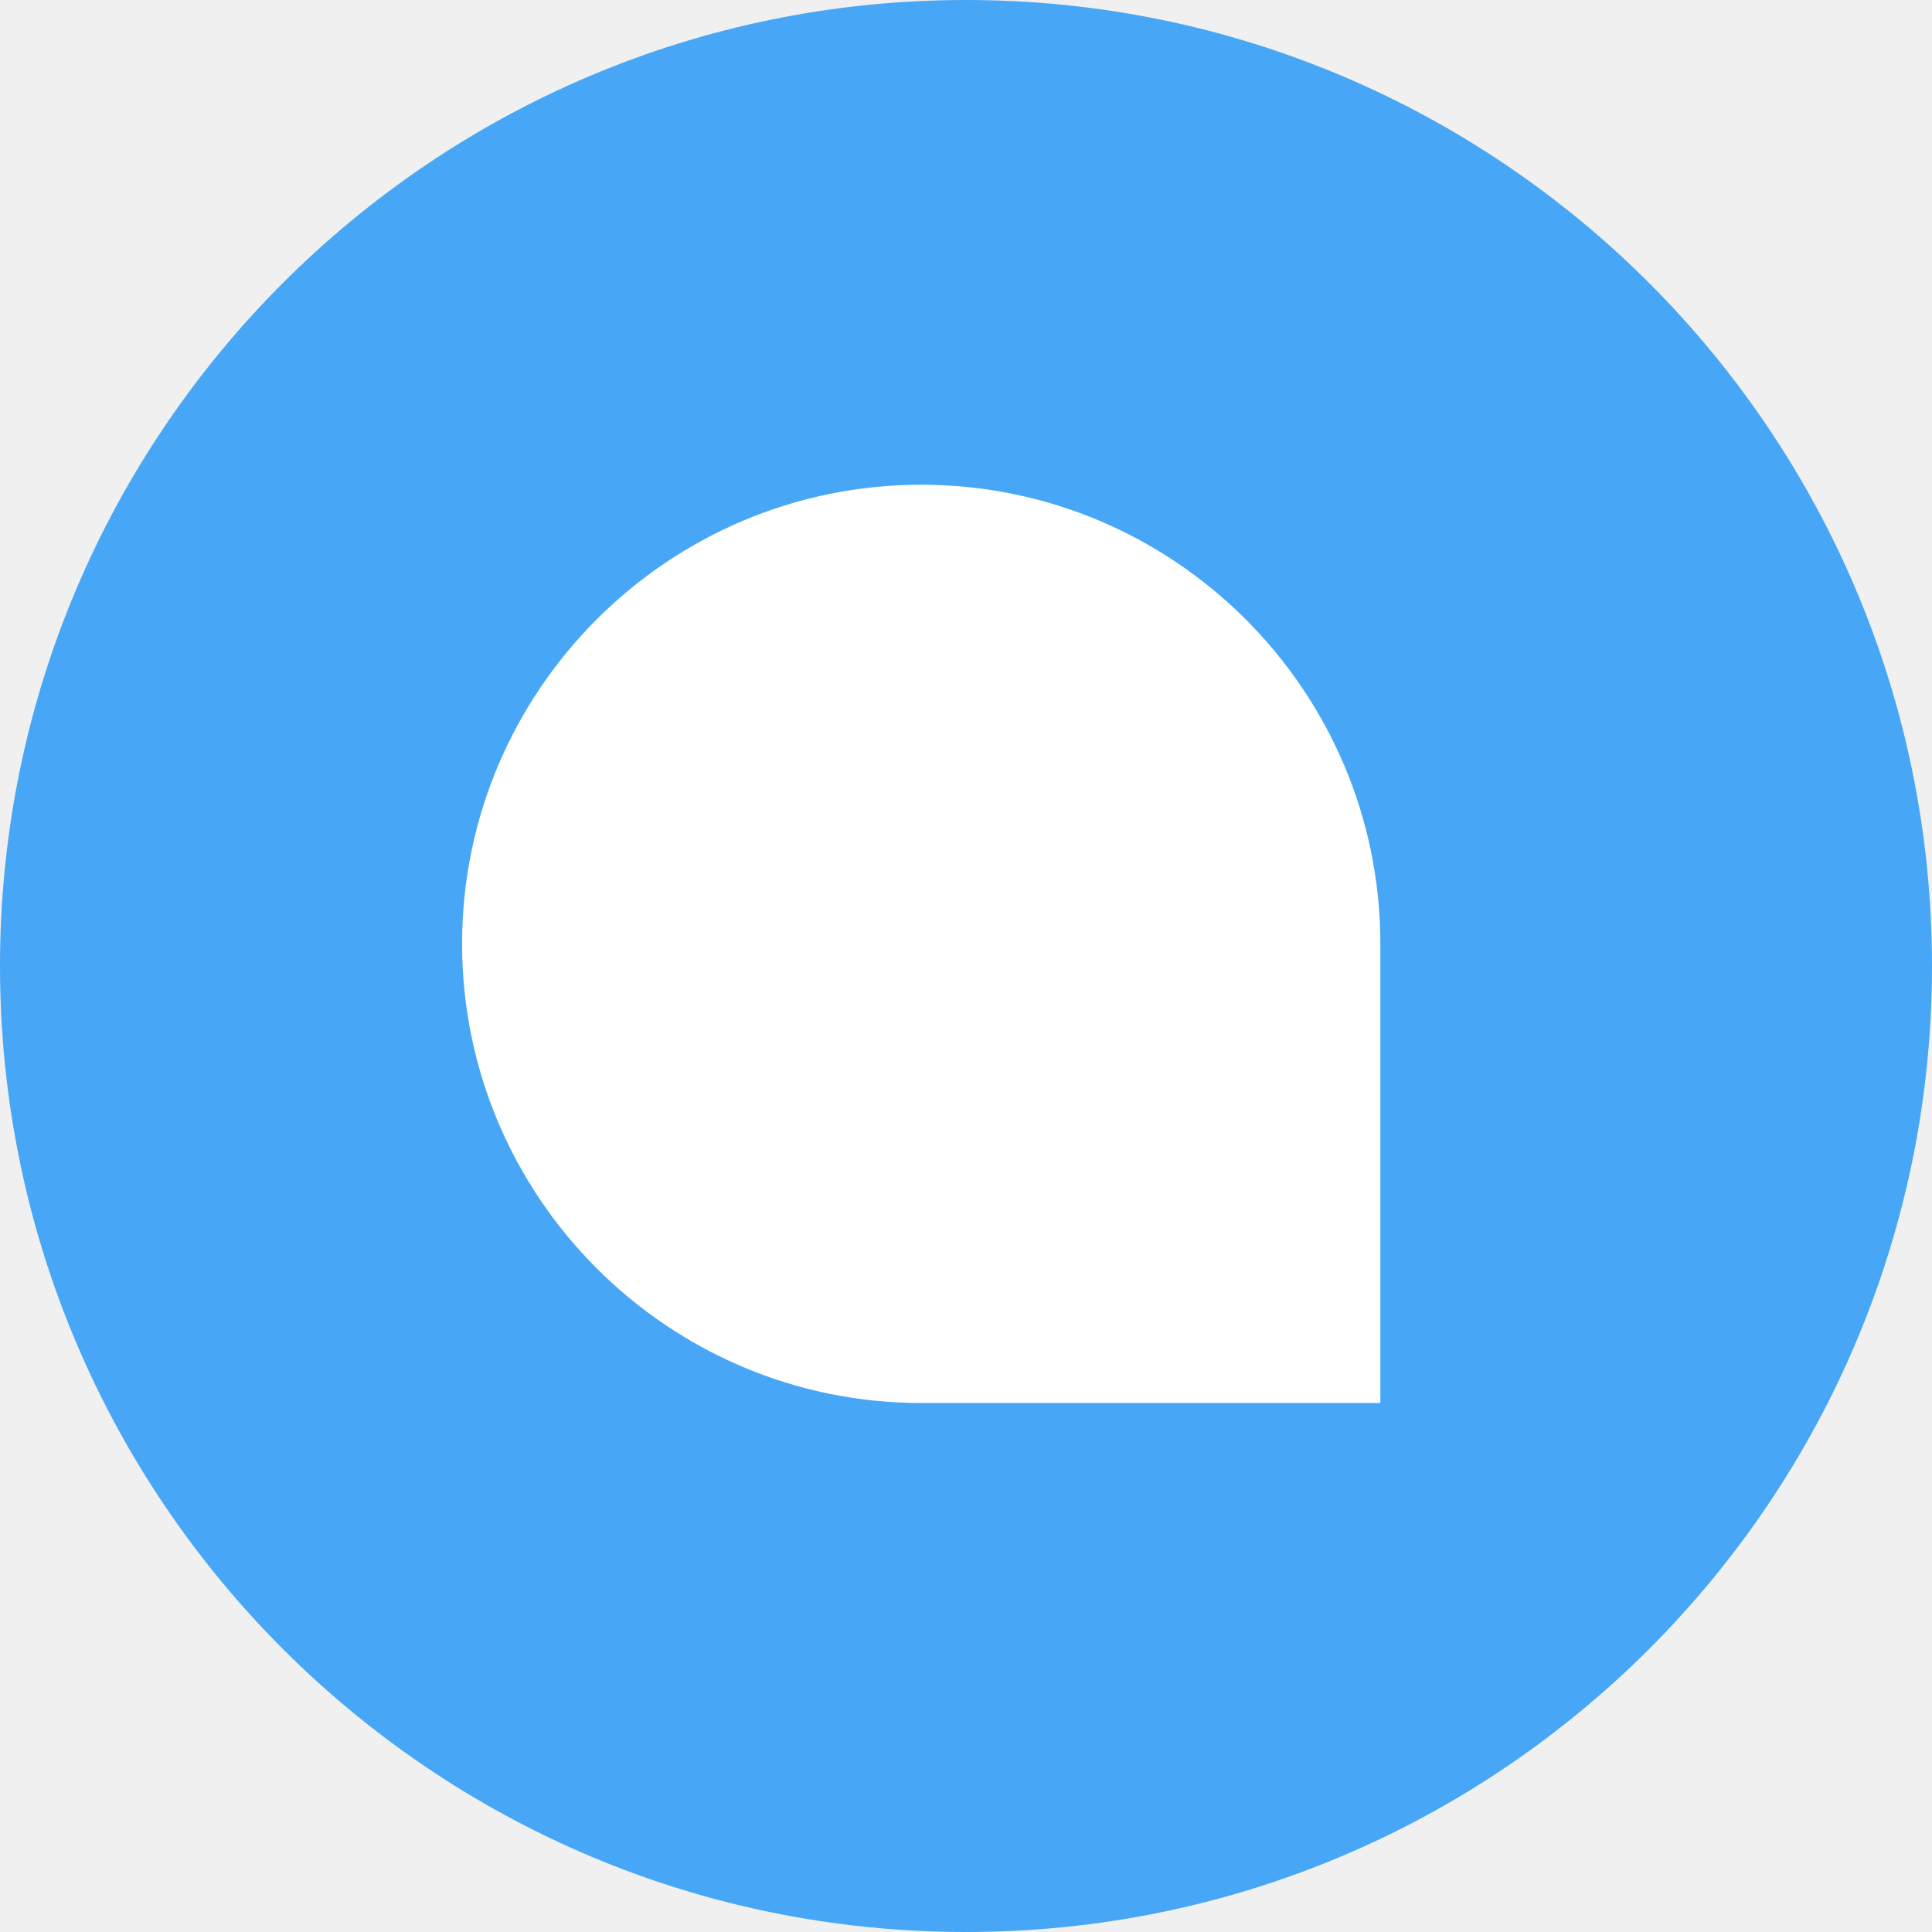
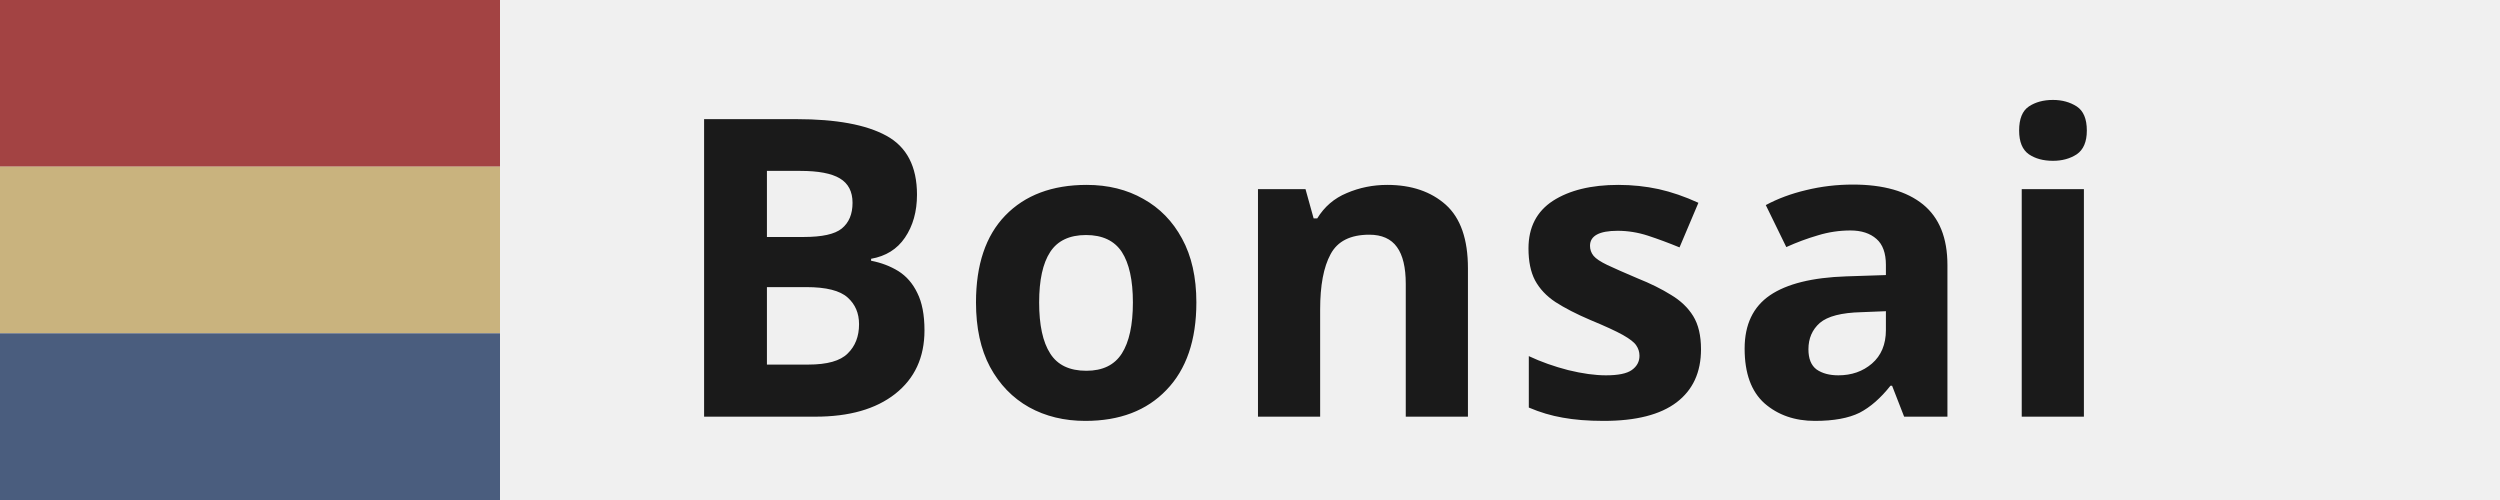
- <svg xmlns="http://www.w3.org/2000/svg" width="512px" height="512px" viewBox="0 0 512 512" version="1.1">
-   <g id="Logo" stroke="none" stroke-width="1" fill="none" fill-rule="evenodd">
-     <g id="woot-log" fill-rule="nonzero">
-       <circle id="Oval" fill="#47A7F6" cx="256" cy="256" r="256" />
-       <path d="M362.808,368.808 L244.123,368.808 C178.699,368.808 125.457,315.562 125.457,250.122 C125.457,184.703 178.699,131.457 244.124,131.457 C309.565,131.457 362.808,184.703 362.808,250.122 L362.808,368.808 Z" id="Fill-1" stroke="#FFFFFF" stroke-width="6" fill="#FFFFFF" />
-     </g>
-   </g>
+ <svg xmlns="http://www.w3.org/2000/svg" viewBox="0 0 120 24" width="120" height="24" role="img" aria-label="Bonsai logo">
+   <rect x="0" y="0" width="24" height="8" fill="#A34343" />
+   <rect x="0" y="8" width="24" height="8" fill="#C9B37E" />
+   <rect x="0" y="16" width="24" height="8" fill="#4A5D7E" />
+   <text x="32" y="20" font-family="'Futura-CondensedExtraBold', 'Futura', 'Trebuchet MS', sans-serif" font-weight="800" font-size="20" letter-spacing="0.5" fill="#1a1a1a">Bonsai</text>
</svg>
